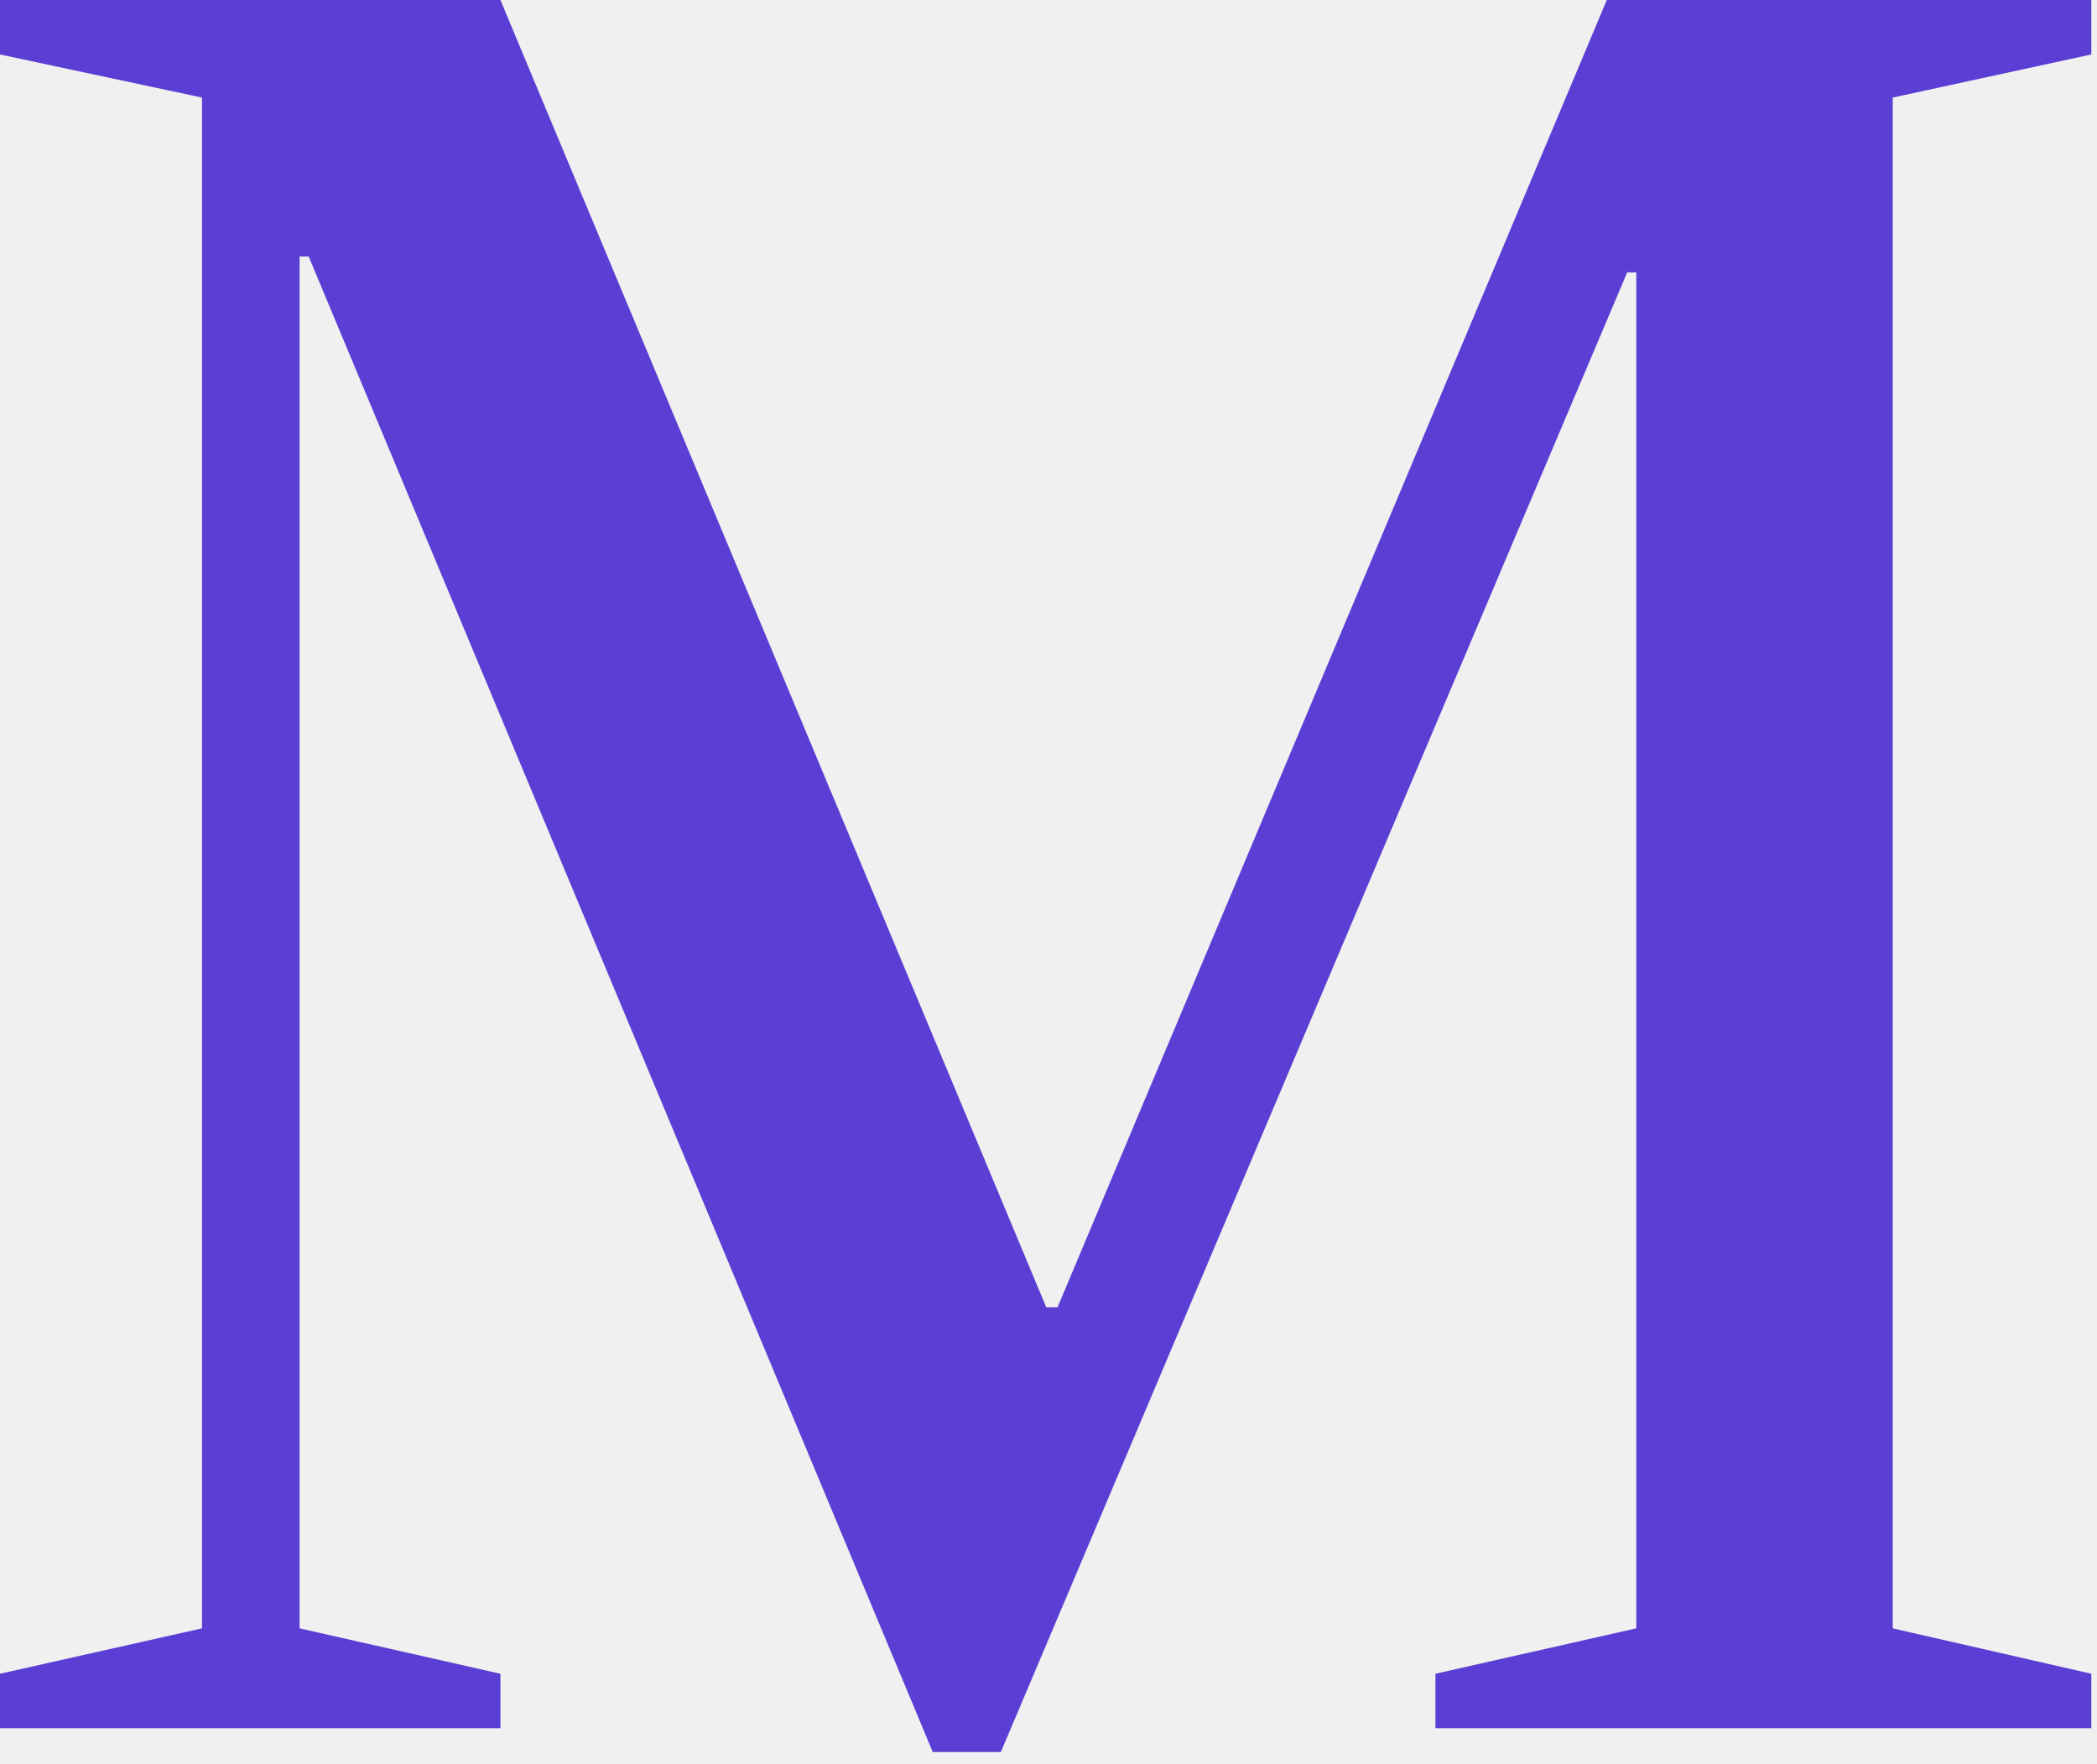
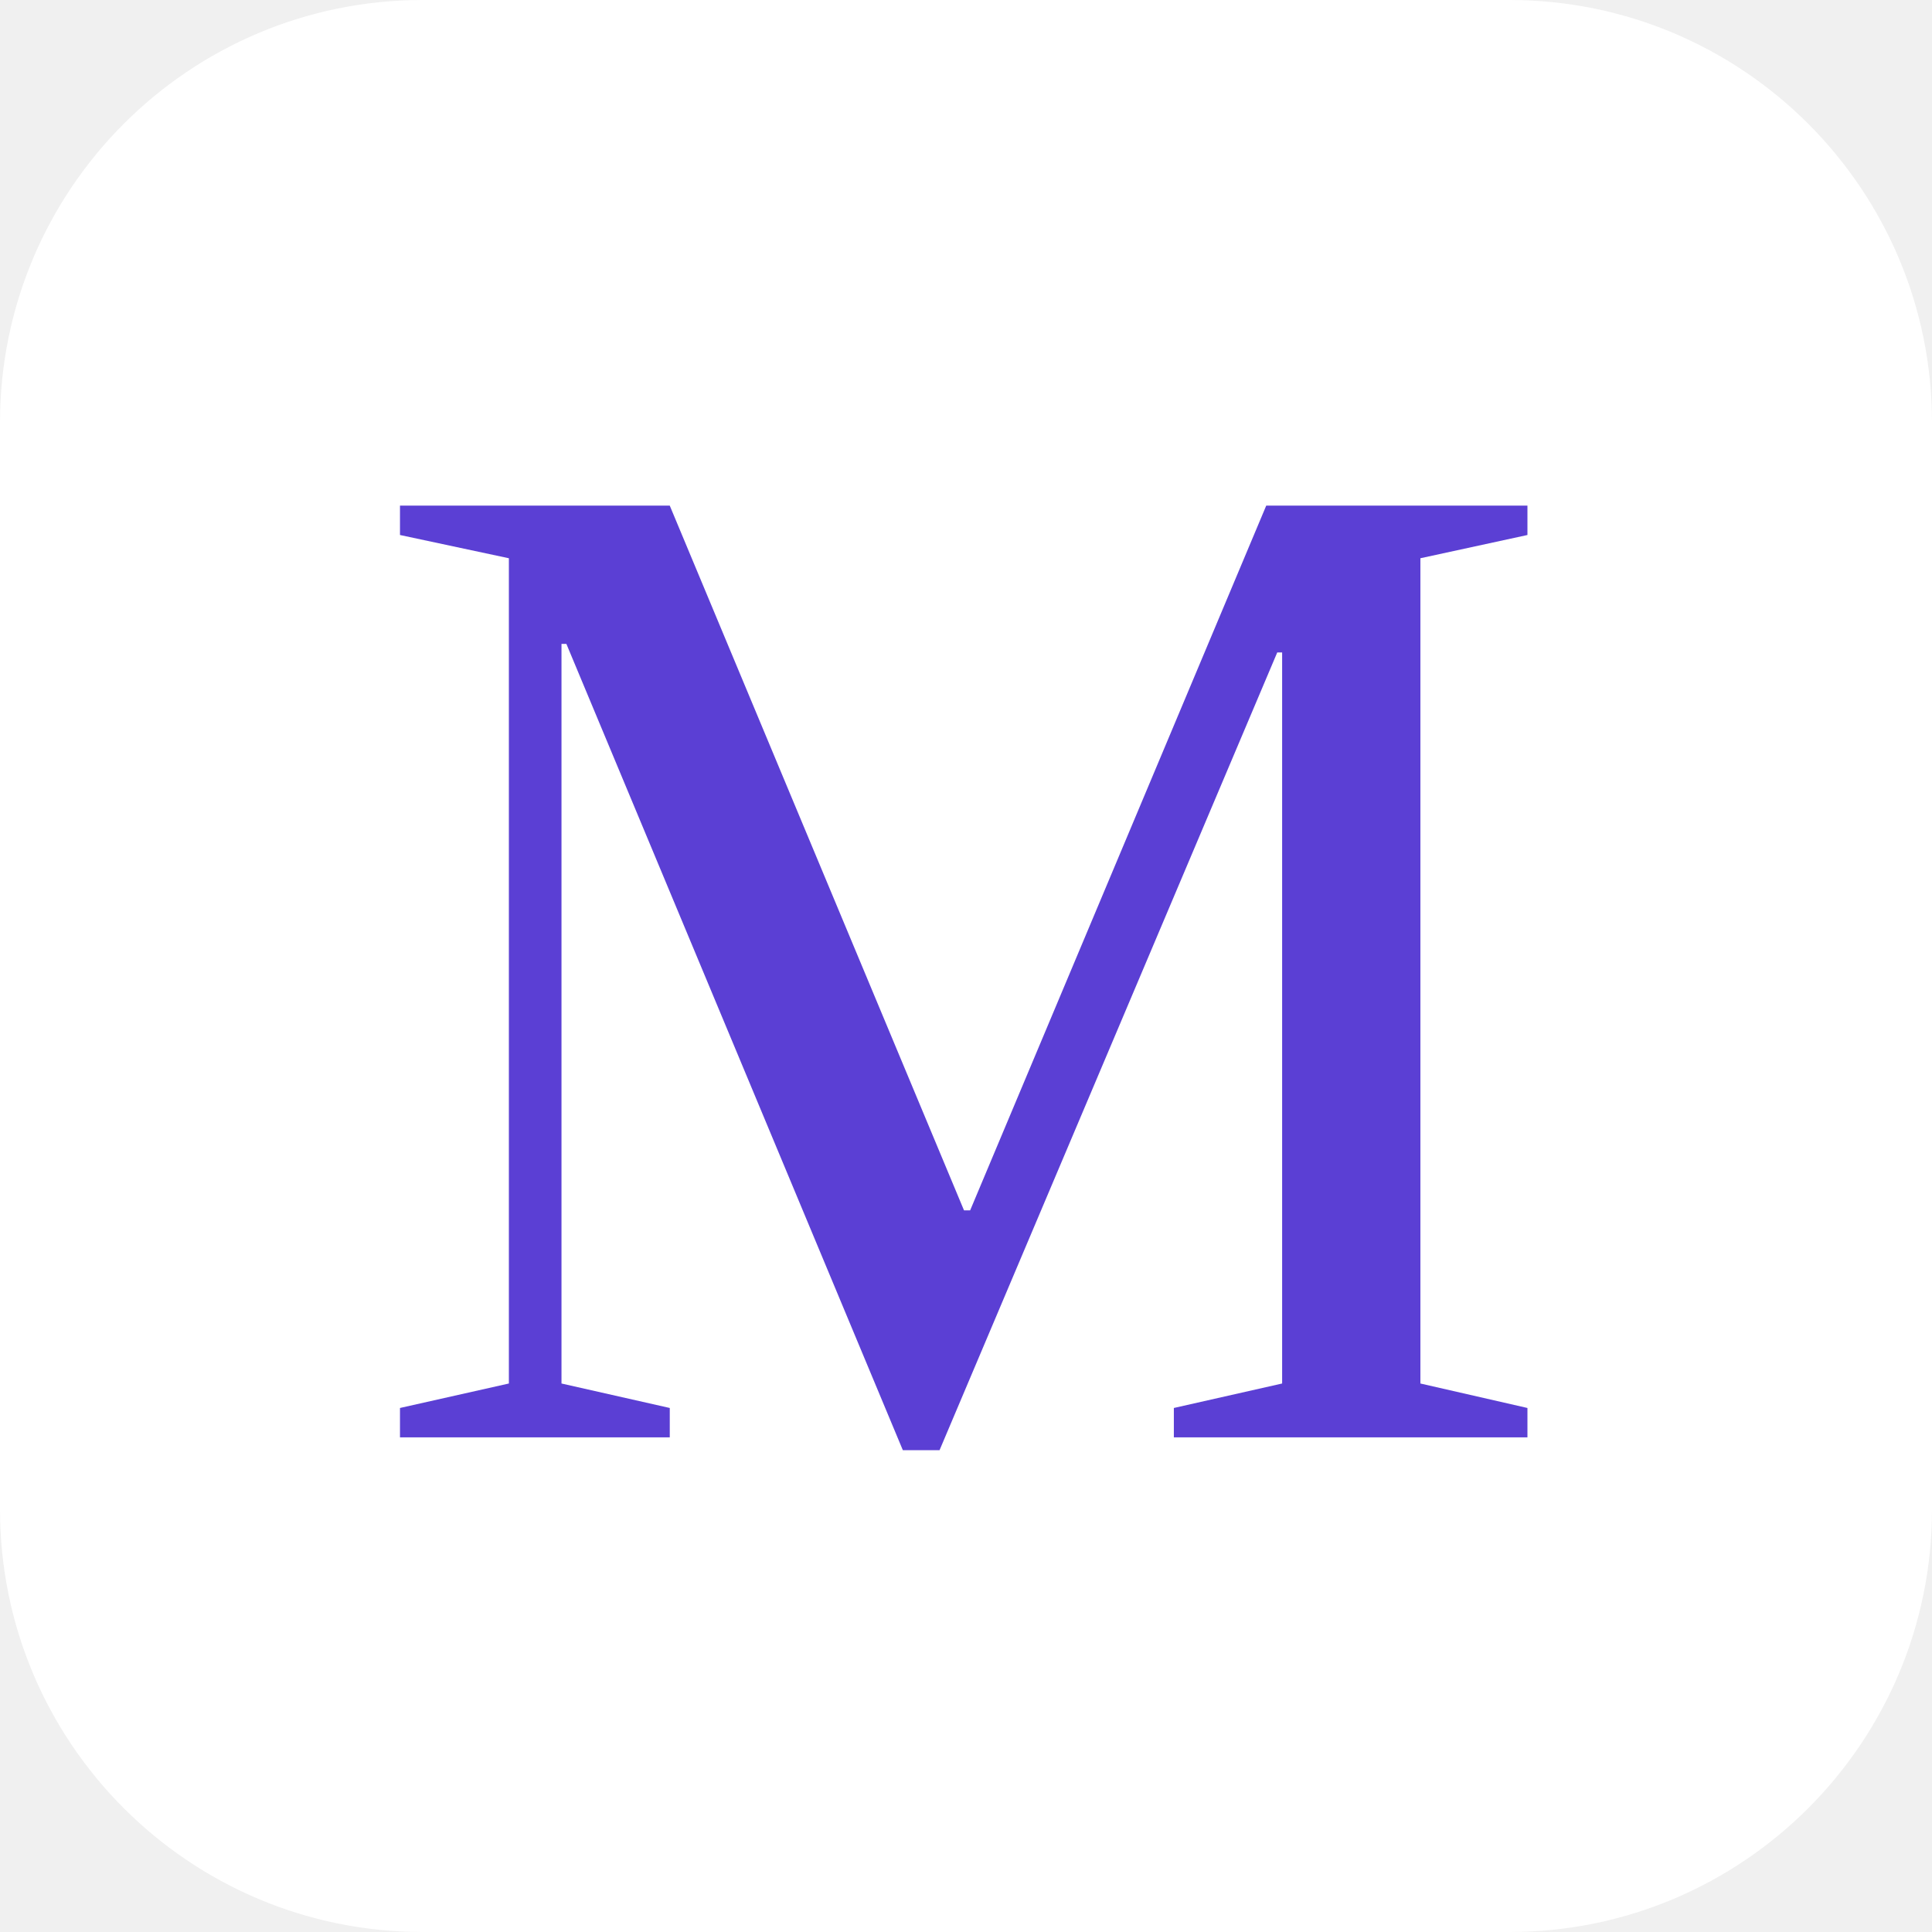
- <svg xmlns="http://www.w3.org/2000/svg" width="107" height="90" viewBox="0 0 107 90" fill="none">
-   <path d="M47.594 89.398L15.749 13.085H15.286V83.087L25.534 85.403V88.182H0V85.403L10.306 83.087V4.979L0 2.779V0H25.534L53.384 66.701H53.963L81.987 0H106.71V2.779L96.578 4.979V83.087L106.71 85.403V88.182H73.244V85.403L83.492 83.087V13.896H83.029L51.068 89.398H47.594Z" fill="#5B3FD4" />
+ <svg xmlns="http://www.w3.org/2000/svg" width="128" height="128" viewBox="0 0 128 128">
+   <rect width="128" height="128" rx="28" fill="#FFFFFF" />
+   <g transform="translate(26.5 33.5) scale(0.7)">
+     <path d="M47.594 89.398L15.749 13.085H15.286V83.087L25.534 85.403V88.182H0V85.403L10.306 83.087V4.979L0 2.779V0H25.534L53.384 66.701H53.963L81.987 0H106.71V2.779L96.578 4.979V83.087L106.71 85.403V88.182H73.244V85.403L83.492 83.087V13.896H83.029L51.068 89.398H47.594Z" fill="#5B3FD4" />
+   </g>
</svg>
